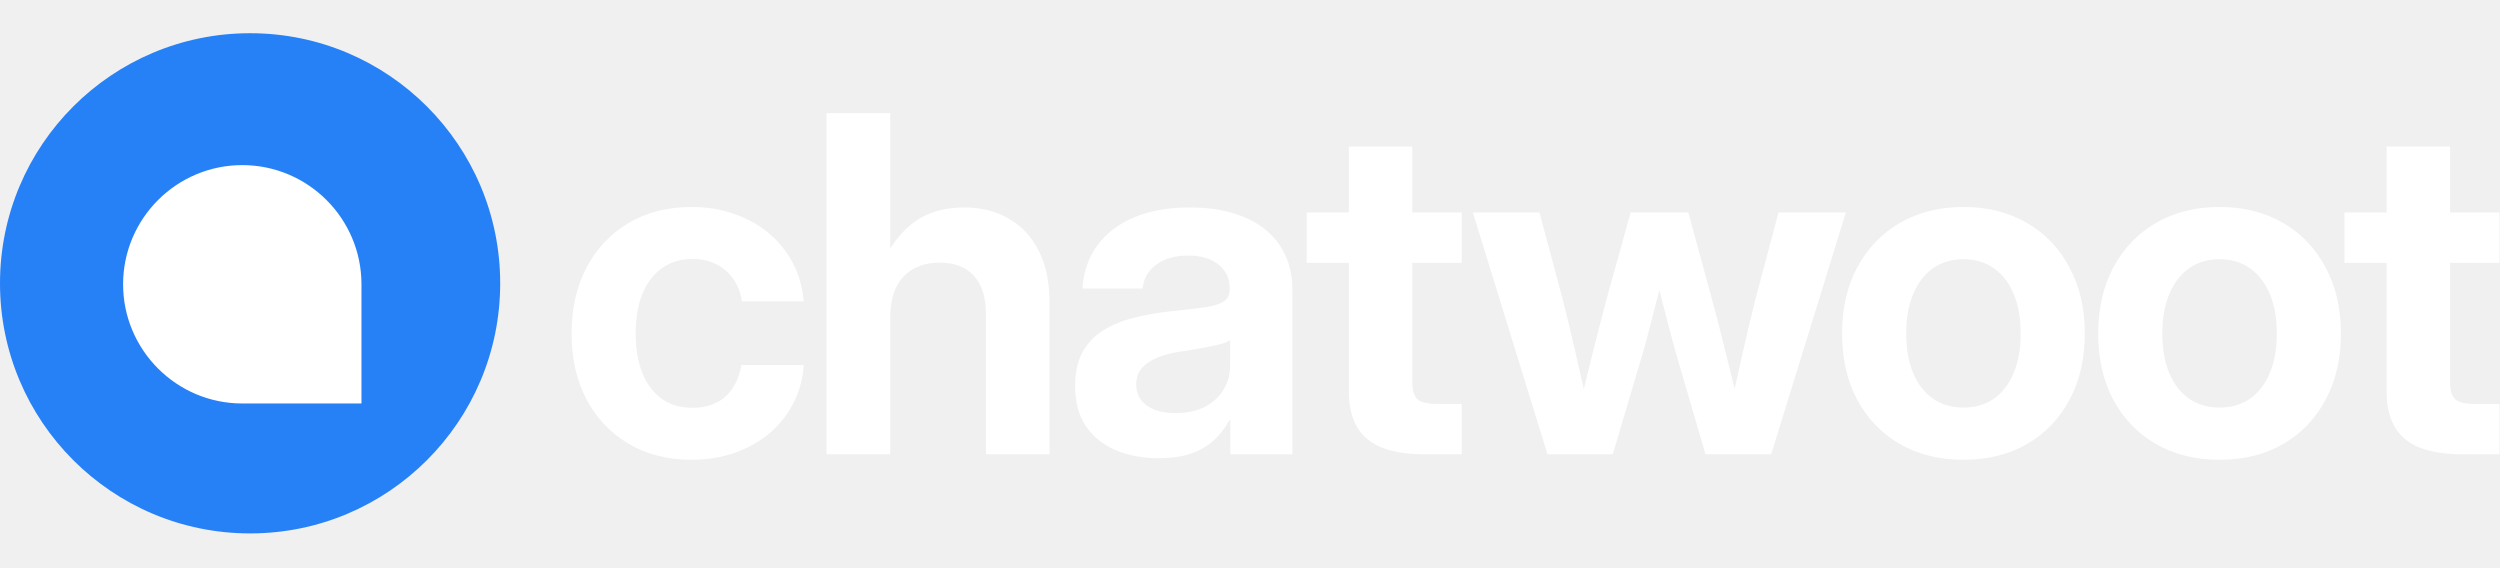
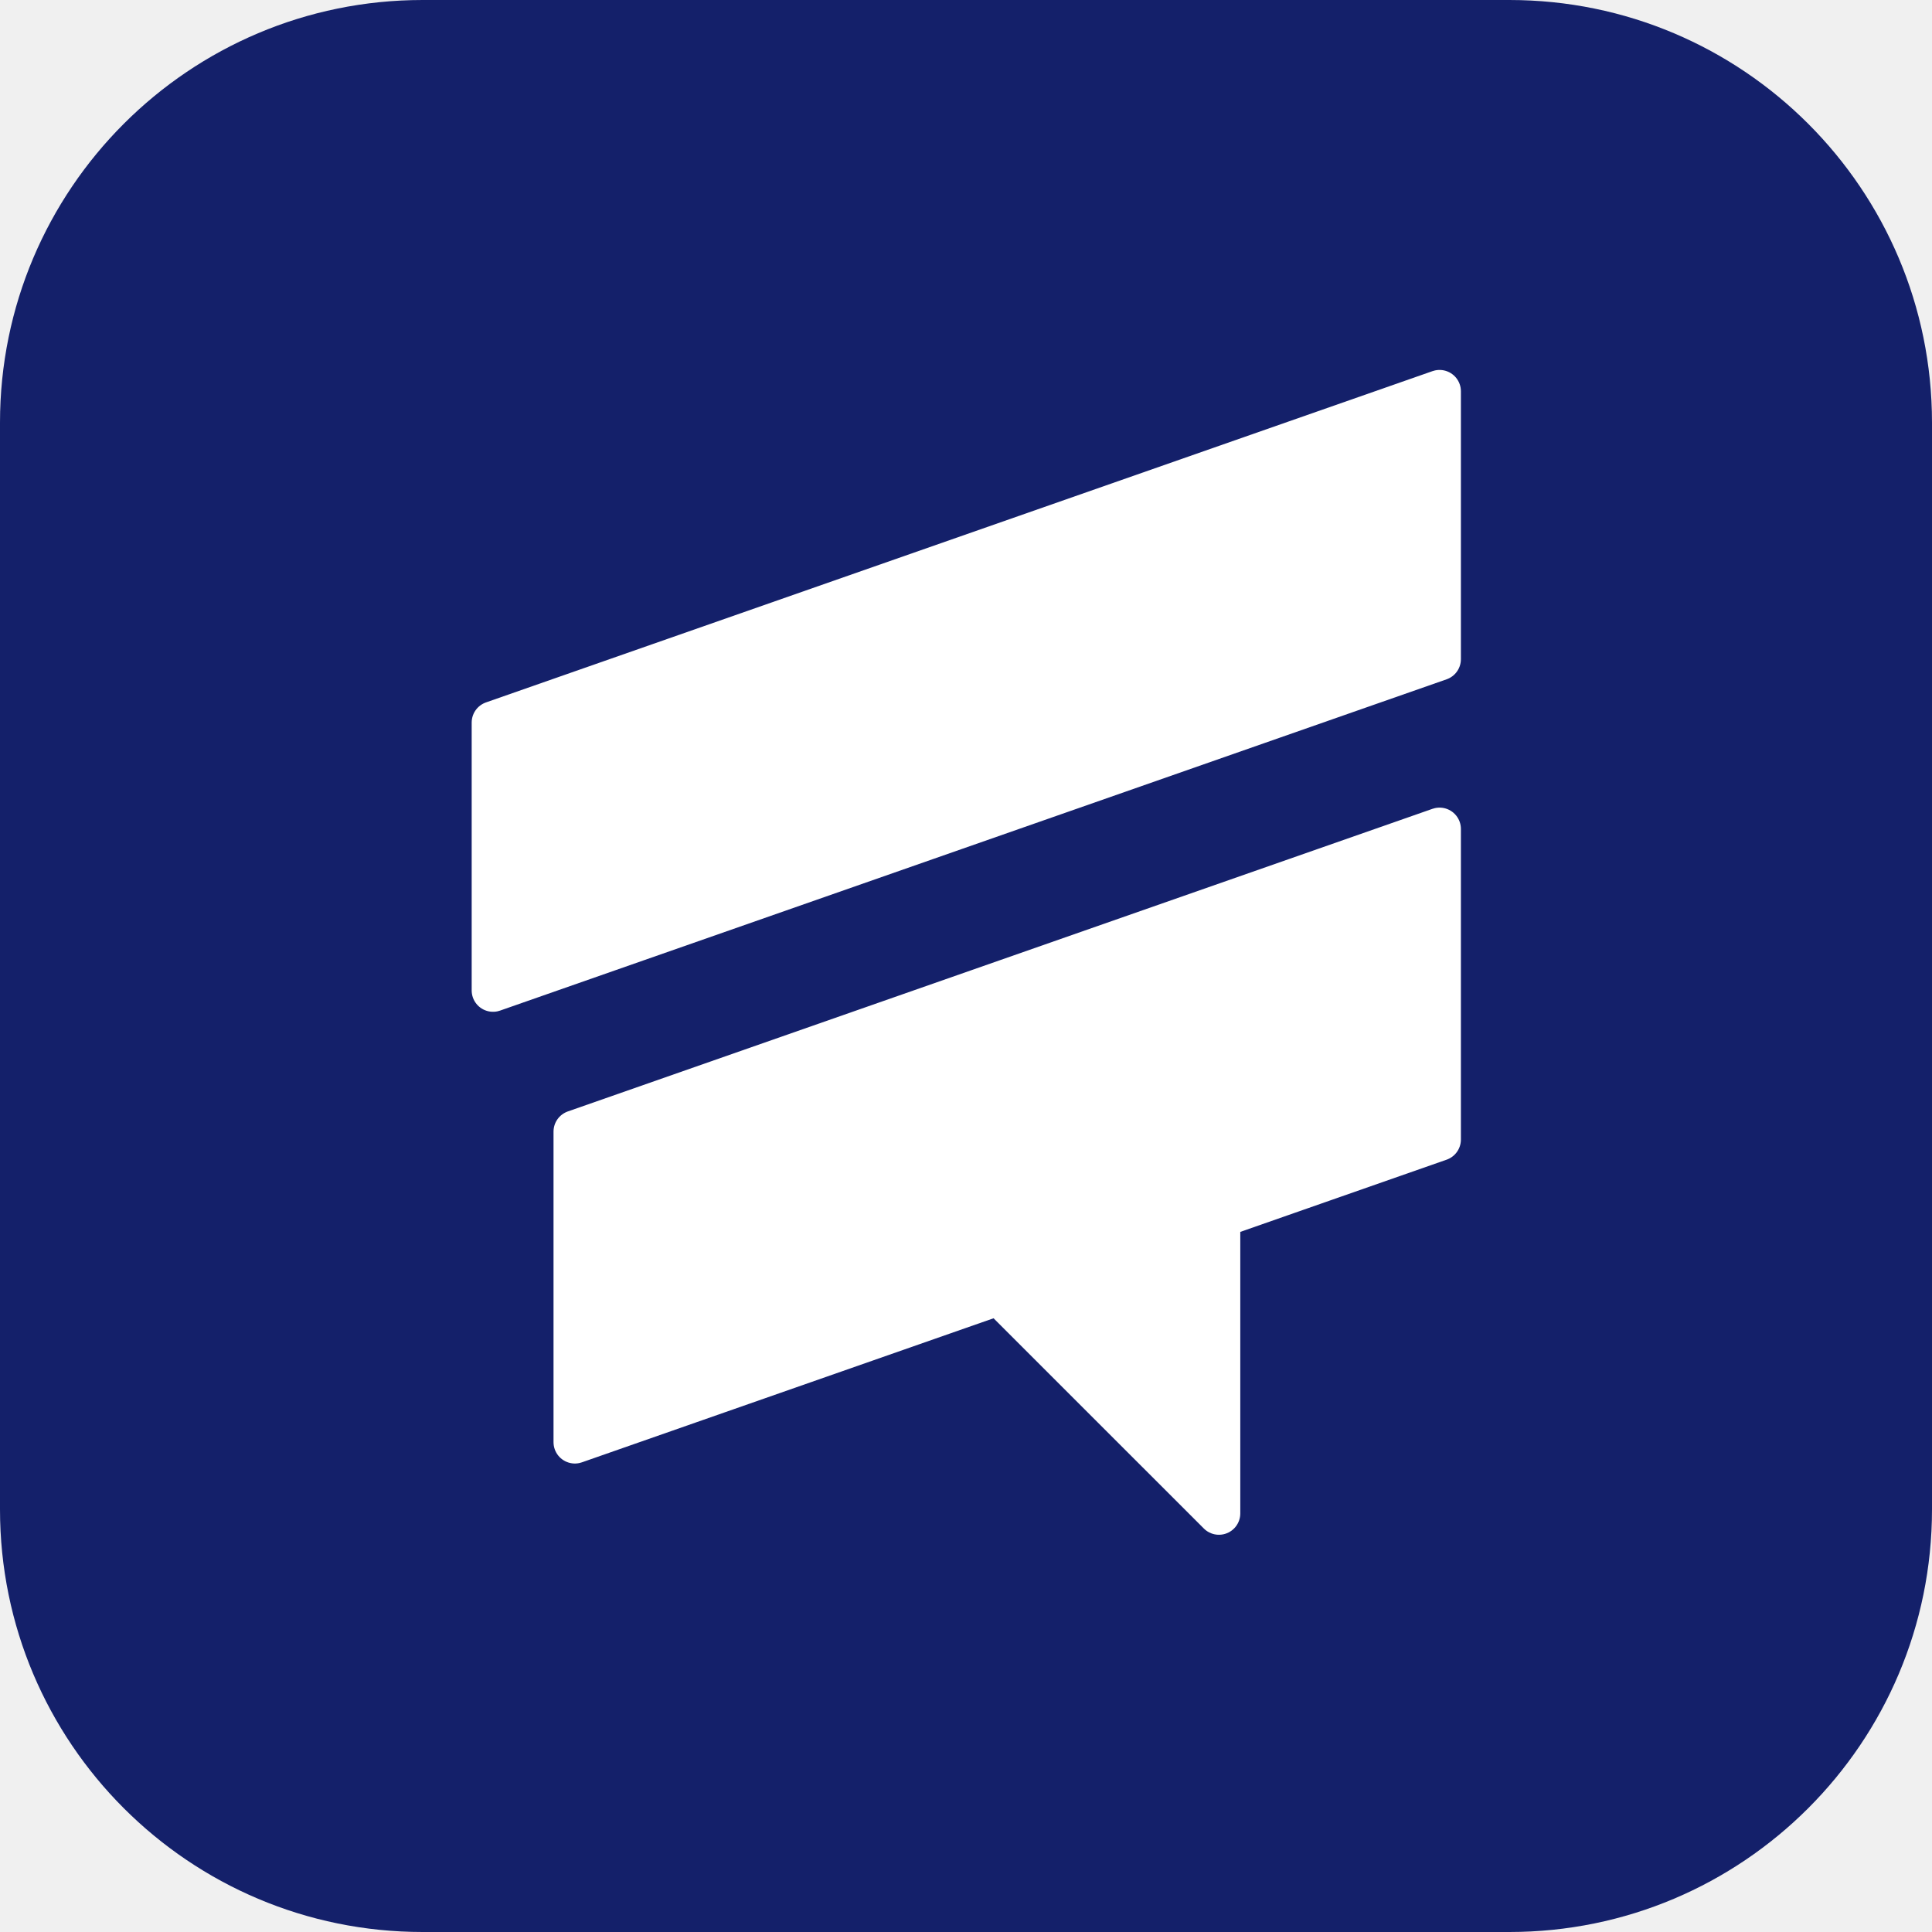
- <svg xmlns="http://www.w3.org/2000/svg" width="2559" height="581" viewBox="0 0 2559 581" fill="none">
-   <path d="M256 546C397.385 546 512 431.385 512 290C512 148.615 397.385 34 256 34C114.615 34 0 148.615 0 290C0 431.385 114.615 546 256 546Z" fill="#2781F6" />
-   <path d="M367 410H247.99C182.388 410 129 356.608 129 290.989C129 225.392 182.388 172 247.992 172C313.612 172 367 225.392 367 290.989V410Z" fill="white" stroke="white" stroke-width="6" />
-   <path d="M707.875 470.625C683.5 470.625 662.016 465.156 643.422 454.219C624.984 443.281 610.609 428.125 600.297 408.75C590.141 389.375 585.062 366.953 585.062 341.484C585.062 316.016 590.141 293.516 600.297 273.984C610.609 254.453 624.984 239.219 643.422 228.281C662.016 217.344 683.5 211.875 707.875 211.875C723.812 211.875 738.5 214.297 751.938 219.141C765.531 223.828 777.328 230.469 787.328 239.062C797.484 247.656 805.609 257.812 811.703 269.531C817.797 281.25 821.469 294.219 822.719 308.438H759.438C758.5 301.875 756.625 296.016 753.812 290.859C751.156 285.547 747.641 281.016 743.266 277.266C739.047 273.359 734.047 270.391 728.266 268.359C722.641 266.172 716.156 265.078 708.812 265.078C696.781 265.078 686.391 268.203 677.641 274.453C668.891 280.703 662.172 289.531 657.484 300.938C652.953 312.344 650.688 325.859 650.688 341.484C650.688 356.953 652.953 370.391 657.484 381.797C662.172 393.203 668.812 402.031 677.406 408.281C686.156 414.375 696.625 417.422 708.812 417.422C716.156 417.422 722.641 416.406 728.266 414.375C733.891 412.344 738.734 409.453 742.797 405.703C747.016 401.797 750.453 397.188 753.109 391.875C755.766 386.406 757.719 380.312 758.969 373.594H822.719C821.781 387.656 818.266 400.625 812.172 412.5C806.234 424.219 798.188 434.453 788.031 443.203C777.875 451.797 766 458.516 752.406 463.359C738.812 468.203 723.969 470.625 707.875 470.625ZM911.209 326.484V465H846.053V115.781H911.209V281.25H898.319C906.288 259.375 917.459 242.422 931.834 230.391C946.366 218.359 964.725 212.344 986.913 212.344C1004.41 212.344 1019.65 216.172 1032.62 223.828C1045.74 231.328 1055.98 242.344 1063.32 256.875C1070.66 271.406 1074.33 289.141 1074.33 310.078V465H1009.18V321.562C1009.18 304.219 1005.04 291.094 996.756 282.188C988.631 273.281 977.069 268.828 962.069 268.828C952.069 268.828 943.241 270.859 935.584 274.922C927.928 278.984 921.913 285.234 917.538 293.672C913.319 302.109 911.209 313.047 911.209 326.484ZM1185.79 468.984C1169.39 468.984 1154.78 466.25 1141.97 460.781C1129.15 455.312 1119 447.109 1111.5 436.172C1104.15 425.234 1100.48 411.562 1100.48 395.156C1100.48 381.094 1103.06 369.453 1108.22 360.234C1113.53 350.859 1120.64 343.438 1129.54 337.969C1138.61 332.344 1149 328.125 1160.72 325.312C1172.43 322.344 1184.62 320.156 1197.28 318.75C1212.59 317.188 1224.7 315.781 1233.61 314.531C1242.51 313.125 1248.92 311.094 1252.83 308.438C1256.73 305.781 1258.68 301.719 1258.68 296.25V294.609C1258.68 288.047 1256.97 282.344 1253.53 277.5C1250.09 272.5 1245.25 268.594 1239 265.781C1232.75 262.969 1225.17 261.562 1216.26 261.562C1207.36 261.562 1199.47 262.969 1192.59 265.781C1185.87 268.594 1180.48 272.578 1176.42 277.734C1172.51 282.734 1170.25 288.594 1169.62 295.312H1107.98C1109.08 278.438 1114.08 263.828 1122.98 251.484C1132.04 239.141 1144.54 229.531 1160.48 222.656C1176.58 215.781 1195.72 212.344 1217.9 212.344C1234.47 212.344 1249.23 214.297 1262.2 218.203C1275.33 222.109 1286.34 227.734 1295.25 235.078C1304.31 242.422 1311.18 251.328 1315.87 261.797C1320.56 272.109 1322.9 283.75 1322.9 296.719V465H1259.39V430.078H1258.45C1254.23 437.891 1248.92 444.766 1242.51 450.703C1236.26 456.484 1228.45 461.016 1219.08 464.297C1209.86 467.422 1198.76 468.984 1185.79 468.984ZM1203.14 422.812C1214.86 422.812 1224.86 420.703 1233.14 416.484C1241.58 412.109 1247.98 406.25 1252.36 398.906C1256.89 391.562 1259.15 383.281 1259.15 374.062V348.281C1257.12 349.531 1254.39 350.703 1250.95 351.797C1247.67 352.734 1243.68 353.672 1239 354.609C1234.47 355.547 1229.47 356.484 1224 357.422C1218.68 358.359 1213.14 359.219 1207.36 360C1199.23 361.25 1191.81 363.203 1185.09 365.859C1178.37 368.516 1172.98 372.109 1168.92 376.641C1165.01 381.016 1163.06 386.719 1163.06 393.75C1163.06 399.688 1164.7 404.922 1167.98 409.453C1171.42 413.828 1176.11 417.188 1182.04 419.531C1187.98 421.719 1195.01 422.812 1203.14 422.812ZM1496.24 217.5V269.062H1337.57V217.5H1496.24ZM1380.69 150H1445.61V390.703C1445.61 399.297 1447.33 405.234 1450.77 408.516C1454.21 411.797 1460.69 413.438 1470.22 413.438C1474.13 413.438 1478.66 413.438 1483.82 413.438C1489.13 413.438 1493.27 413.438 1496.24 413.438V465C1492.02 465 1486.32 465 1479.13 465C1472.1 465 1464.99 465 1457.8 465C1431.39 465 1411.94 459.766 1399.44 449.297C1386.94 438.828 1380.69 422.656 1380.69 400.781V150ZM1584.03 465L1507.62 217.5H1575.82L1599.73 307.031C1604.26 324.688 1608.63 342.891 1612.85 361.641C1617.07 380.391 1621.29 398.828 1625.51 416.953H1616.6C1621.13 398.828 1625.67 380.391 1630.2 361.641C1634.88 342.891 1639.57 324.688 1644.26 307.031L1669.1 217.5H1728.17L1752.54 307.031C1757.38 324.688 1762.07 342.891 1766.6 361.641C1771.13 380.391 1775.67 398.828 1780.2 416.953H1771.06C1775.43 398.828 1779.65 380.391 1783.71 361.641C1787.93 342.891 1792.23 324.688 1796.6 307.031L1820.51 217.5H1889.42L1813.01 465H1745.74L1716.45 364.688C1713.63 354.844 1710.9 344.844 1708.24 334.688C1705.59 324.375 1702.93 314.062 1700.28 303.75C1697.78 293.281 1695.12 282.969 1692.31 272.812H1704.96C1702.31 282.969 1699.57 293.281 1696.76 303.75C1694.1 314.062 1691.45 324.375 1688.79 334.688C1686.29 344.844 1683.56 354.844 1680.59 364.688L1650.82 465H1584.03ZM2009.78 470.625C1985.09 470.625 1963.38 465.234 1944.62 454.453C1926.03 443.672 1911.5 428.594 1901.03 409.219C1890.72 389.844 1885.56 367.266 1885.56 341.484C1885.56 315.703 1890.72 293.125 1901.03 273.75C1911.5 254.219 1926.03 239.062 1944.62 228.281C1963.38 217.344 1985.09 211.875 2009.78 211.875C2034.62 211.875 2056.34 217.344 2074.94 228.281C2093.53 239.062 2107.98 254.219 2118.3 273.75C2128.77 293.125 2134 315.703 2134 341.484C2134 367.266 2128.77 389.844 2118.3 409.219C2107.98 428.594 2093.53 443.672 2074.94 454.453C2056.34 465.234 2034.62 470.625 2009.78 470.625ZM2009.78 417.188C2021.66 417.188 2031.97 414.219 2040.72 408.281C2049.47 402.188 2056.27 393.438 2061.11 382.031C2065.95 370.625 2068.38 357.109 2068.38 341.484C2068.38 325.547 2065.95 311.953 2061.11 300.703C2056.27 289.297 2049.47 280.547 2040.72 274.453C2031.97 268.359 2021.66 265.312 2009.78 265.312C1998.06 265.312 1987.75 268.359 1978.84 274.453C1970.09 280.547 1963.3 289.297 1958.45 300.703C1953.61 311.953 1951.19 325.547 1951.19 341.484C1951.19 357.266 1953.61 370.859 1958.45 382.266C1963.3 393.516 1970.09 402.188 1978.84 408.281C1987.75 414.219 1998.06 417.188 2009.78 417.188ZM2271.94 470.625C2247.26 470.625 2225.54 465.234 2206.79 454.453C2188.19 443.672 2173.66 428.594 2163.19 409.219C2152.88 389.844 2147.72 367.266 2147.72 341.484C2147.72 315.703 2152.88 293.125 2163.19 273.75C2173.66 254.219 2188.19 239.062 2206.79 228.281C2225.54 217.344 2247.26 211.875 2271.94 211.875C2296.79 211.875 2318.51 217.344 2337.1 228.281C2355.69 239.062 2370.15 254.219 2380.46 273.75C2390.93 293.125 2396.16 315.703 2396.16 341.484C2396.16 367.266 2390.93 389.844 2380.46 409.219C2370.15 428.594 2355.69 443.672 2337.1 454.453C2318.51 465.234 2296.79 470.625 2271.94 470.625ZM2271.94 417.188C2283.82 417.188 2294.13 414.219 2302.88 408.281C2311.63 402.188 2318.43 393.438 2323.27 382.031C2328.12 370.625 2330.54 357.109 2330.54 341.484C2330.54 325.547 2328.12 311.953 2323.27 300.703C2318.43 289.297 2311.63 280.547 2302.88 274.453C2294.13 268.359 2283.82 265.312 2271.94 265.312C2260.22 265.312 2249.91 268.359 2241.01 274.453C2232.26 280.547 2225.46 289.297 2220.62 300.703C2215.77 311.953 2213.35 325.547 2213.35 341.484C2213.35 357.266 2215.77 370.859 2220.62 382.266C2225.46 393.516 2232.26 402.188 2241.01 408.281C2249.91 414.219 2260.22 417.188 2271.94 417.188ZM2558.48 217.5V269.062H2399.81V217.5H2558.48ZM2442.93 150H2507.86V390.703C2507.86 399.297 2509.57 405.234 2513.01 408.516C2516.45 411.797 2522.93 413.438 2532.47 413.438C2536.37 413.438 2540.9 413.438 2546.06 413.438C2551.37 413.438 2555.51 413.438 2558.48 413.438V465C2554.26 465 2548.56 465 2541.37 465C2534.34 465 2527.23 465 2520.04 465C2493.64 465 2474.18 459.766 2461.68 449.297C2449.18 438.828 2442.93 422.656 2442.93 400.781V150Z" fill="white" />
+ <svg xmlns="http://www.w3.org/2000/svg" width="512" height="512" viewBox="0 0 512 512" fill="none">
+   <rect width="512" height="512" rx="112" fill="#14206A" />
+   <path transform="translate(125 96) scale(0.943)" d="M6.00 101.26L272.00 8.16L272.00 83.44L6.00 176.54ZM29.00 216.21L272.00 131.16L272.00 218.44L210.00 240.14L210.00 323.51L148.24 261.76L29.00 303.49Z" fill="#FFFFFF" stroke="#FFFFFF" stroke-width="12" stroke-linejoin="round" />
</svg>
